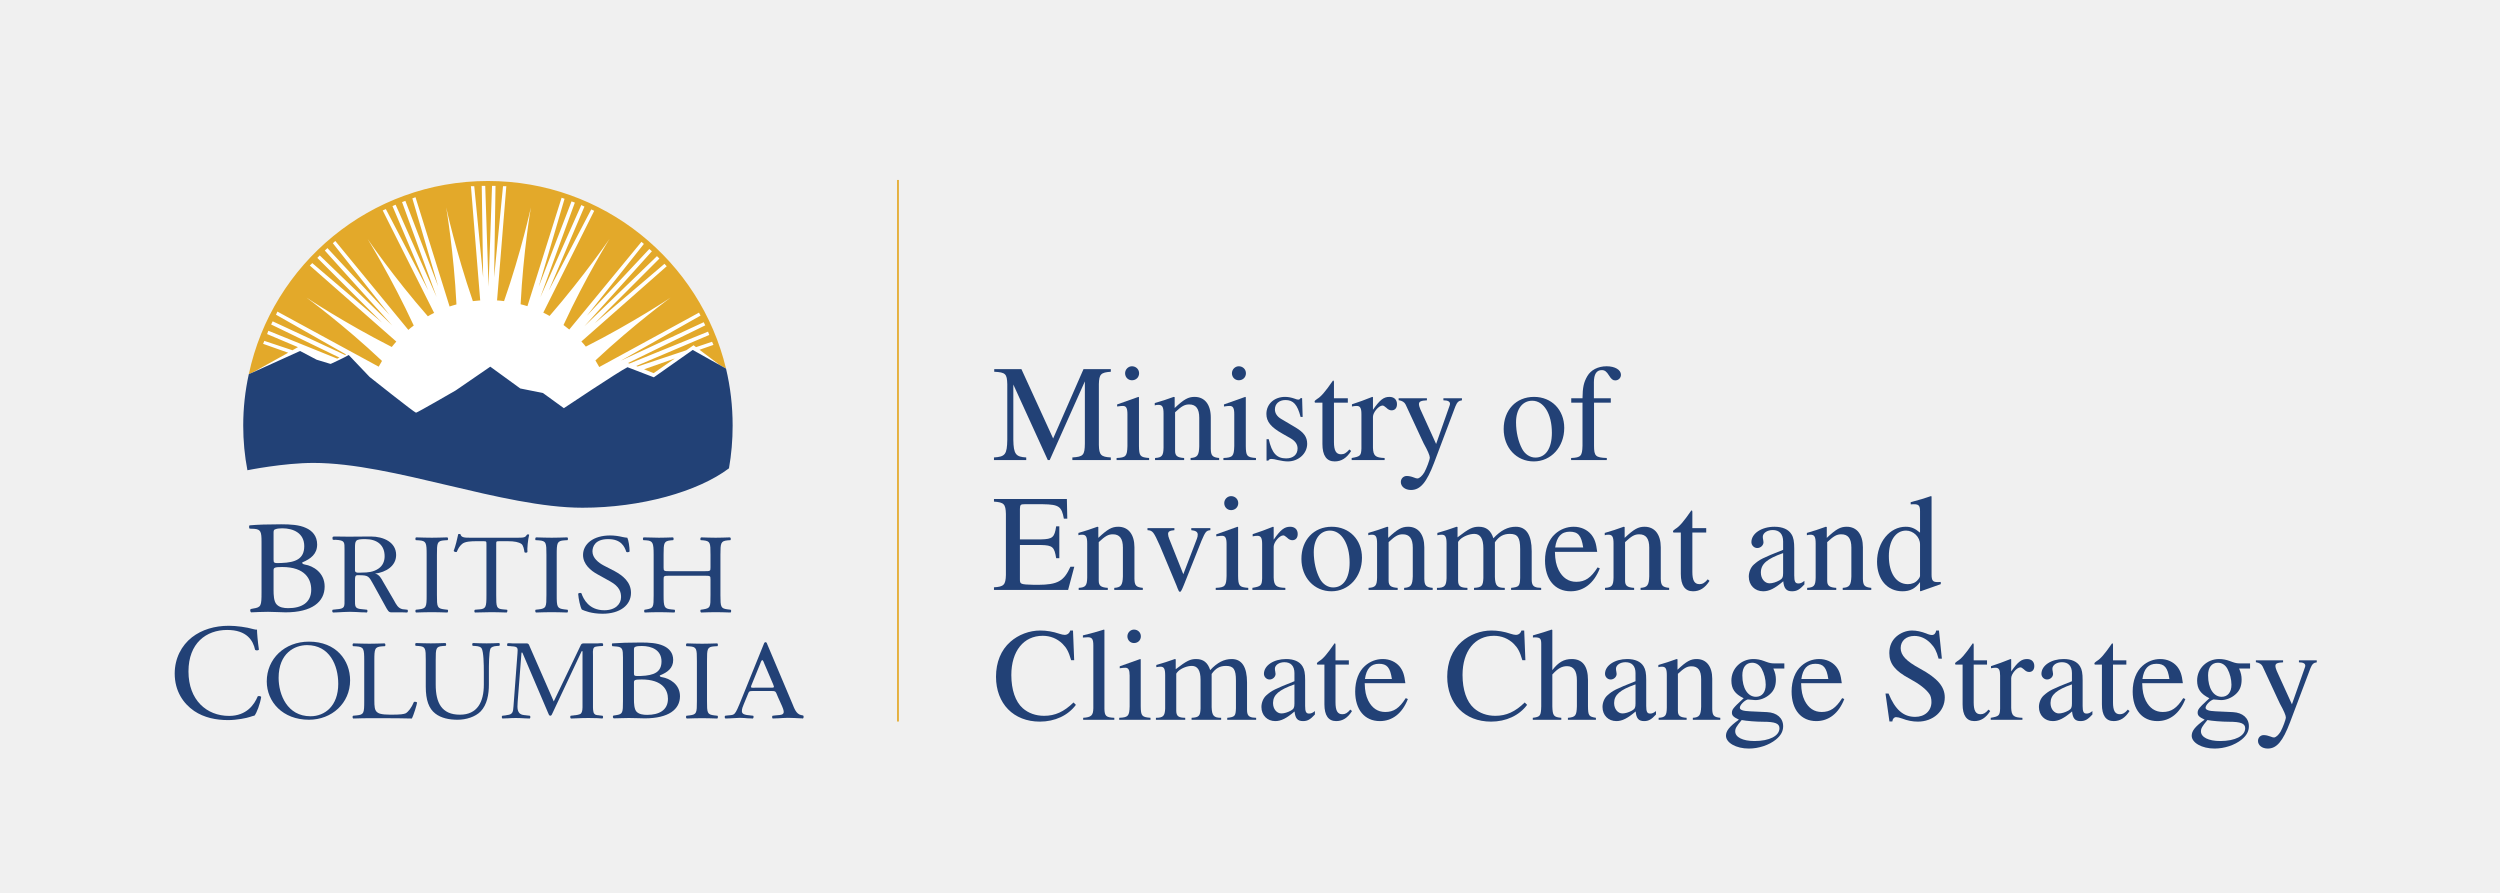
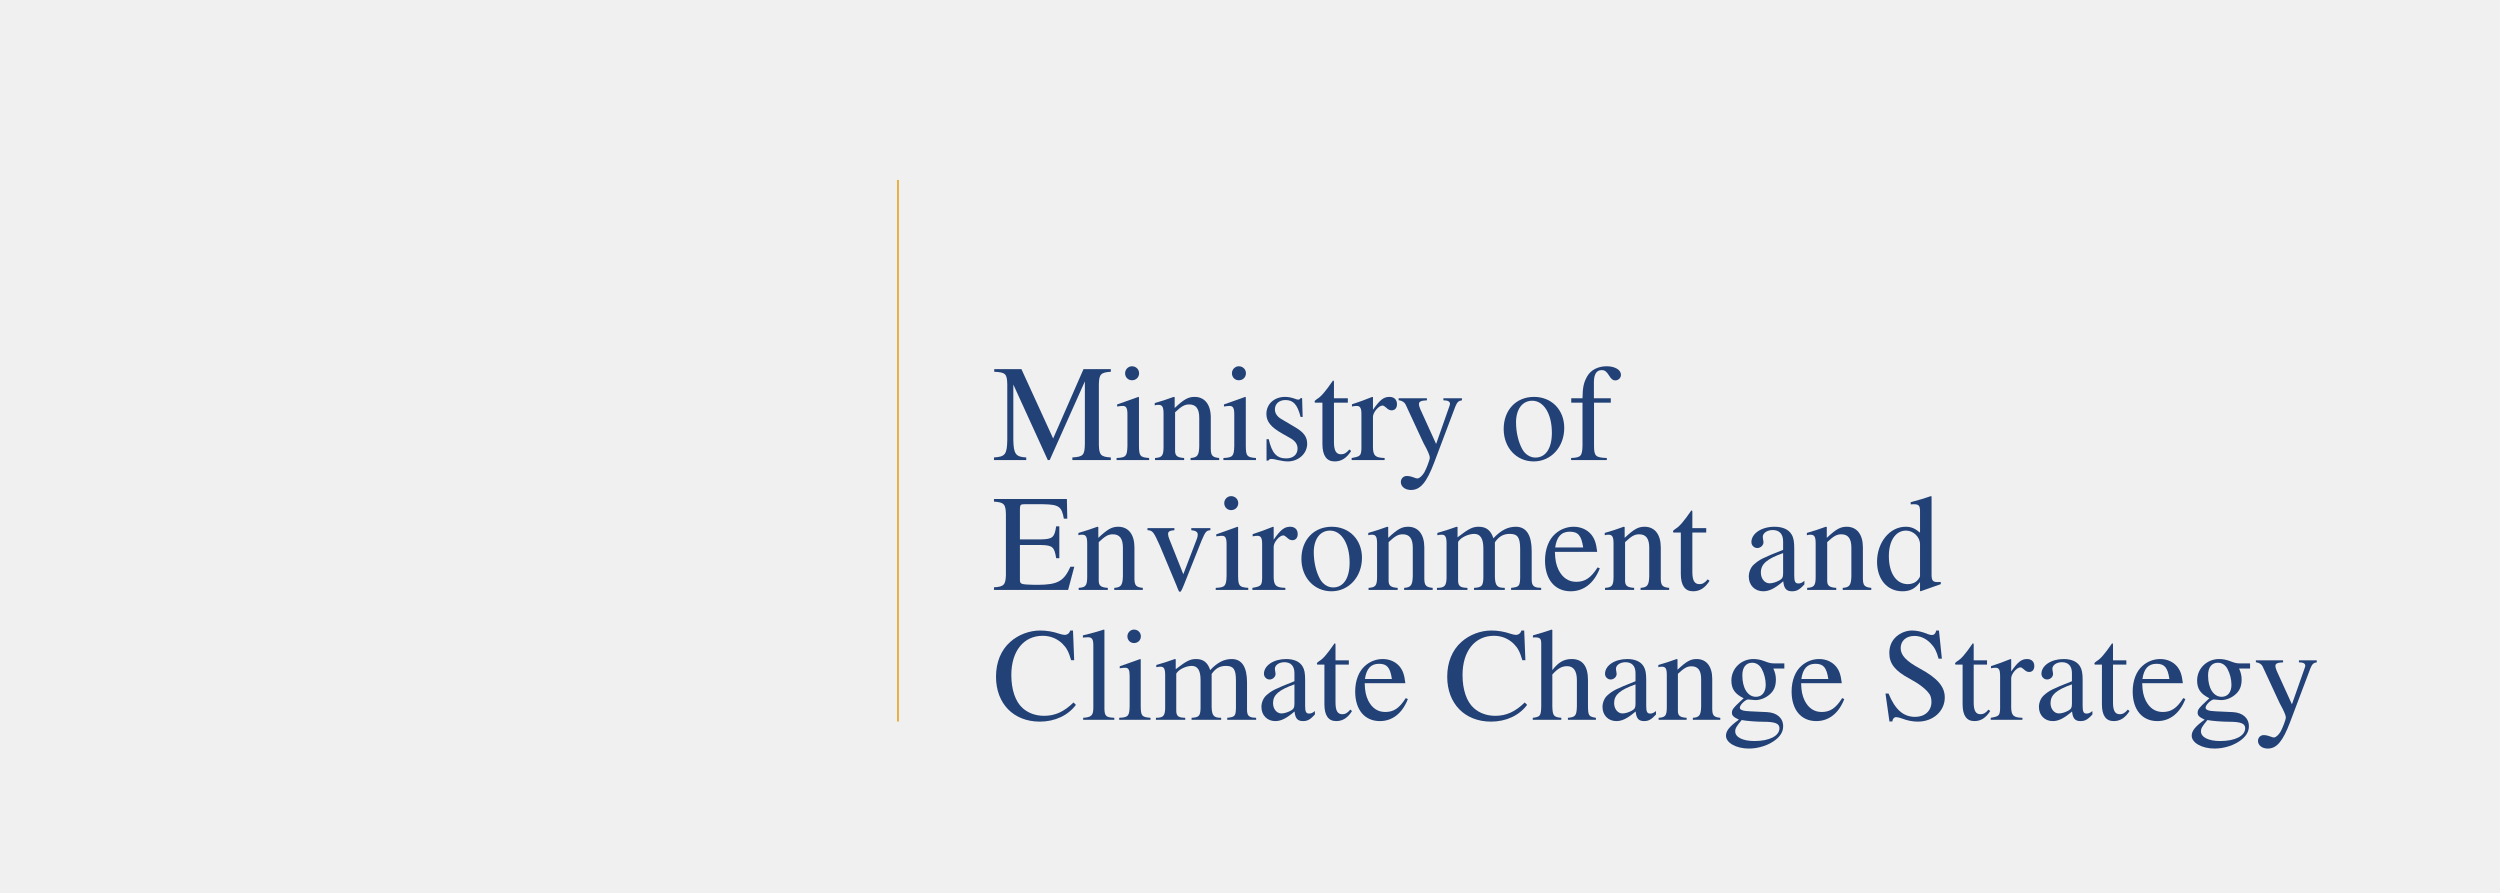
<svg xmlns="http://www.w3.org/2000/svg" viewBox="0 0 1431 511" role="img">
  <g data-component="bc-sun-wordmark-native" transform="translate(100 103) scale(9.98004)">
-     <path d="M5.67 23.52C5.67 23.79 5.68 24.18 5.85 24.35C6.01 24.52 6.26 24.56 6.51 24.56C7.26 24.56 7.83 24.26 7.83 23.5C7.83 22.9 7.49 22.2 6.16 22.2C5.7 22.2 5.67 22.25 5.67 22.4L5.67 23.52M5.67 21.76C5.67 21.97 5.68 21.99 6.11 21.97C6.96 21.94 7.43 21.72 7.43 21C7.43 20.26 6.81 19.98 6.17 19.98C5.99 19.98 5.86 20 5.79 20.03C5.7 20.05 5.67 20.09 5.67 20.22L5.67 21.76M4.98 20.75C4.98 20.19 4.94 20.04 4.56 20.01L4.3 20C4.25 19.96 4.26 19.81 4.3 19.81C4.76 19.77 5.33 19.75 6.11 19.75C6.64 19.75 7.15 19.78 7.53 19.96C7.89 20.12 8.17 20.42 8.17 20.91C8.17 21.45 7.81 21.73 7.31 21.94C7.31 22.02 7.38 22.04 7.47 22.06C7.92 22.13 8.6 22.51 8.6 23.32C8.6 24.2 7.87 24.8 6.36 24.8C6.11 24.8 5.7 24.77 5.35 24.77C4.98 24.77 4.69 24.79 4.38 24.8C4.33 24.77 4.31 24.65 4.36 24.61L4.51 24.58C4.96 24.51 4.98 24.43 4.98 23.64L4.98 20.75" fill="#224176" />
-     <path d="M14.45 21.5C14.45 20.81 14.43 20.7 14.01 20.67L13.83 20.66C13.79 20.63 13.8 20.52 13.84 20.5C14.2 20.51 14.45 20.52 14.75 20.52C15.04 20.52 15.28 20.51 15.64 20.5C15.68 20.52 15.7 20.63 15.65 20.66L15.47 20.67C15.05 20.7 15.04 20.81 15.04 21.5L15.04 23.81C15.04 24.49 15.05 24.58 15.47 24.63L15.65 24.65C15.7 24.67 15.68 24.79 15.64 24.81C15.28 24.8 15.04 24.79 14.75 24.79C14.45 24.79 14.2 24.8 13.84 24.81C13.8 24.79 13.79 24.69 13.83 24.65L14.01 24.63C14.43 24.58 14.45 24.49 14.45 23.81L14.45 21.5" fill="#224176" />
-     <path d="M18.44 23.82C18.44 24.5 18.45 24.6 18.84 24.63L19.06 24.65C19.1 24.67 19.08 24.79 19.04 24.81C18.66 24.8 18.43 24.79 18.16 24.79C17.89 24.79 17.65 24.8 17.22 24.81C17.18 24.79 17.17 24.68 17.22 24.65L17.47 24.63C17.85 24.6 17.88 24.5 17.88 23.82L17.88 20.92C17.88 20.72 17.88 20.72 17.68 20.72L17.31 20.72C17.02 20.72 16.65 20.73 16.48 20.88C16.32 21.02 16.25 21.16 16.18 21.33C16.13 21.36 16.03 21.33 16 21.28C16.11 20.99 16.21 20.57 16.26 20.32C16.28 20.3 16.37 20.3 16.39 20.32C16.43 20.52 16.65 20.52 16.96 20.52L19.69 20.52C20.05 20.52 20.11 20.5 20.21 20.34C20.25 20.32 20.32 20.33 20.33 20.35C20.26 20.62 20.21 21.14 20.23 21.34C20.21 21.39 20.09 21.39 20.06 21.35C20.04 21.19 19.99 20.95 19.89 20.88C19.74 20.77 19.48 20.72 19.11 20.72L18.63 20.72C18.43 20.72 18.44 20.72 18.44 20.94L18.44 23.82" fill="#224176" />
-     <path d="M21.32 21.5C21.32 20.81 21.31 20.7 20.88 20.67L20.7 20.66C20.66 20.63 20.68 20.52 20.72 20.5C21.08 20.51 21.32 20.52 21.62 20.52C21.91 20.52 22.16 20.51 22.52 20.5C22.56 20.52 22.57 20.63 22.53 20.66L22.35 20.67C21.93 20.7 21.91 20.81 21.91 21.5L21.91 23.81C21.91 24.49 21.93 24.58 22.35 24.63L22.53 24.65C22.57 24.67 22.56 24.79 22.52 24.81C22.16 24.8 21.91 24.79 21.62 24.79C21.32 24.79 21.08 24.8 20.72 24.81C20.68 24.79 20.66 24.69 20.7 24.65L20.88 24.63C21.31 24.58 21.32 24.49 21.32 23.81L21.32 21.5" fill="#224176" />
-     <path d="M24.54 24.88C23.9 24.88 23.5 24.71 23.35 24.64C23.26 24.49 23.16 24.03 23.14 23.73C23.18 23.68 23.3 23.67 23.33 23.71C23.44 24.04 23.76 24.68 24.64 24.68C25.28 24.68 25.6 24.32 25.6 23.93C25.6 23.65 25.53 23.33 24.97 23.02L24.25 22.62C23.86 22.41 23.42 22.04 23.42 21.51C23.42 20.89 23.99 20.39 24.98 20.39C25.22 20.39 25.49 20.43 25.69 20.48C25.79 20.5 25.9 20.52 25.96 20.52C26.03 20.67 26.09 21.04 26.09 21.31C26.06 21.35 25.94 21.37 25.9 21.33C25.8 21.02 25.6 20.6 24.86 20.6C24.12 20.6 23.96 21.02 23.96 21.31C23.96 21.69 24.32 21.96 24.6 22.11L25.22 22.43C25.7 22.69 26.17 23.06 26.17 23.68C26.17 24.39 25.54 24.88 24.54 24.88" fill="#224176" />
-     <path d="M28.39 22.7C28.06 22.7 28.04 22.71 28.04 22.91L28.04 23.82C28.04 24.5 28.08 24.59 28.47 24.63L28.67 24.65C28.71 24.67 28.7 24.79 28.66 24.81C28.28 24.8 28.04 24.79 27.77 24.79C27.47 24.79 27.23 24.8 26.96 24.81C26.92 24.79 26.91 24.69 26.95 24.65L27.07 24.63C27.46 24.56 27.47 24.5 27.47 23.82L27.47 21.49C27.47 20.81 27.42 20.7 27.06 20.67L26.88 20.66C26.84 20.63 26.85 20.52 26.89 20.5C27.23 20.5 27.47 20.52 27.77 20.52C28.04 20.52 28.28 20.51 28.58 20.5C28.62 20.52 28.63 20.63 28.59 20.66L28.46 20.67C28.06 20.71 28.04 20.81 28.04 21.49L28.04 22.23C28.04 22.43 28.06 22.44 28.39 22.44L30.38 22.44C30.72 22.44 30.73 22.43 30.73 22.23L30.73 21.49C30.73 20.81 30.72 20.71 30.31 20.67L30.17 20.66C30.13 20.63 30.15 20.52 30.19 20.5C30.51 20.51 30.75 20.52 31.03 20.52C31.3 20.52 31.54 20.51 31.85 20.5C31.9 20.52 31.91 20.63 31.87 20.66L31.72 20.67C31.32 20.71 31.3 20.81 31.3 21.49L31.3 23.82C31.3 24.5 31.32 24.58 31.72 24.63L31.89 24.65C31.93 24.67 31.92 24.79 31.88 24.81C31.54 24.8 31.3 24.79 31.03 24.79C30.75 24.79 30.5 24.8 30.19 24.81C30.15 24.79 30.13 24.69 30.17 24.65L30.31 24.63C30.73 24.56 30.73 24.5 30.73 23.82L30.73 22.91C30.73 22.71 30.72 22.7 30.38 22.7L28.39 22.7" fill="#224176" />
-     <path d="M0.99 26.23C1.56 25.79 2.29 25.57 3.11 25.57C3.53 25.57 4.13 25.65 4.5 25.76C4.59 25.78 4.65 25.8 4.72 25.79C4.72 25.97 4.76 26.46 4.83 26.94C4.79 26.99 4.67 27 4.61 26.95C4.5 26.42 4.14 25.81 3.01 25.81C1.8 25.81 0.79 26.57 0.79 28.19C0.79 29.83 1.83 30.74 3.12 30.74C4.13 30.74 4.57 30.08 4.76 29.62C4.81 29.58 4.93 29.6 4.96 29.65C4.9 30.06 4.7 30.57 4.58 30.72C4.49 30.74 4.4 30.77 4.31 30.8C4.14 30.86 3.57 30.98 3.07 30.98C2.36 30.98 1.69 30.84 1.12 30.46C0.49 30.03 0 29.31 0 28.31C0 27.44 0.39 26.7 0.99 26.23" fill="#224176" />
-     <path d="M9.38 28.9C9.38 27.83 8.88 26.68 7.59 26.68C6.88 26.68 5.96 27.14 5.96 28.56C5.96 29.51 6.45 30.76 7.79 30.76C8.61 30.76 9.38 30.17 9.38 28.9M5.28 28.76C5.28 27.47 6.3 26.48 7.7 26.48C9.27 26.48 10.06 27.56 10.06 28.7C10.06 30.01 9.01 30.96 7.7 30.96C6.19 30.96 5.28 29.93 5.28 28.76" fill="#224176" />
-     <path d="M17.73 28.21C17.73 27.8 17.72 27.06 17.6 26.86C17.56 26.79 17.43 26.74 17.26 26.73L17.09 26.72C17.05 26.67 17.06 26.59 17.1 26.56C17.36 26.57 17.62 26.58 17.89 26.58C18.17 26.58 18.36 26.57 18.61 26.56C18.66 26.59 18.65 26.68 18.62 26.72L18.46 26.73C18.28 26.74 18.15 26.8 18.11 26.88C18.02 27.1 18.02 27.84 18.02 28.21L18.02 28.94C18.02 29.5 17.92 30.1 17.54 30.49C17.24 30.79 16.73 30.96 16.22 30.96C15.75 30.96 15.28 30.87 14.94 30.6C14.58 30.32 14.4 29.84 14.4 29.07L14.4 27.54C14.4 26.87 14.39 26.76 13.99 26.73L13.82 26.72C13.78 26.69 13.79 26.58 13.83 26.56C14.18 26.57 14.41 26.58 14.69 26.58C14.97 26.58 15.19 26.57 15.53 26.56C15.57 26.58 15.59 26.69 15.54 26.72L15.38 26.73C14.98 26.76 14.97 26.87 14.97 27.54L14.97 28.94C14.97 29.99 15.31 30.67 16.36 30.67C17.36 30.67 17.73 29.94 17.73 28.95L17.73 28.21" fill="#224176" />
-     <path d="M26.34 29.78C26.34 30.02 26.35 30.35 26.49 30.5C26.64 30.65 26.87 30.68 27.1 30.68C27.77 30.68 28.29 30.42 28.29 29.76C28.29 29.25 27.98 28.65 26.78 28.65C26.37 28.65 26.34 28.69 26.34 28.82L26.34 29.78M26.34 28.27C26.34 28.45 26.34 28.46 26.73 28.45C27.5 28.42 27.92 28.23 27.92 27.61C27.92 26.97 27.37 26.73 26.79 26.73C26.62 26.73 26.51 26.74 26.44 26.77C26.37 26.79 26.34 26.82 26.34 26.94L26.34 28.27M25.71 27.4C25.71 26.91 25.68 26.79 25.34 26.76L25.1 26.74C25.07 26.71 25.06 26.58 25.11 26.58C25.52 26.55 26.03 26.53 26.74 26.53C27.22 26.53 27.67 26.56 28.01 26.71C28.34 26.85 28.59 27.11 28.59 27.53C28.59 28 28.27 28.24 27.82 28.42C27.82 28.49 27.88 28.51 27.96 28.52C28.37 28.59 28.98 28.91 28.98 29.61C28.98 30.37 28.32 30.88 26.96 30.88C26.74 30.88 26.37 30.86 26.05 30.86C25.71 30.86 25.46 30.88 25.18 30.88C25.13 30.86 25.11 30.76 25.16 30.72L25.3 30.7C25.7 30.64 25.71 30.57 25.71 29.88L25.71 27.4" fill="#224176" />
-     <path d="M10.73 22.52C10.6 22.52 10.34 22.57 10.34 22.4L10.34 21.15C10.34 20.67 10.35 20.6 10.93 20.6C11.62 20.6 12.04 20.95 12.04 21.58C12.04 21.86 11.94 22.12 11.69 22.29C11.4 22.49 11.08 22.52 10.73 22.52M13.35 24.65L13.17 24.63C13.13 24.63 13.1 24.62 13.07 24.62C12.81 24.57 12.7 24.34 12.58 24.12L11.95 23.04C11.85 22.86 11.73 22.62 11.49 22.58C12.12 22.5 12.7 22.14 12.7 21.51C12.7 20.78 11.98 20.45 11.25 20.45C10.81 20.45 10.41 20.46 9.97 20.46C9.72 20.46 9.43 20.45 9.18 20.45C9.05 20.45 9.05 20.48 9.05 20.55C9.05 20.67 9.09 20.64 9.24 20.64C9.76 20.67 9.74 20.77 9.74 21.21L9.74 24.05C9.74 24.46 9.77 24.58 9.35 24.62C9.35 24.62 9.28 24.62 9.24 24.63L9.06 24.65C9.02 24.69 9.03 24.79 9.08 24.81C9.17 24.81 9.34 24.8 9.34 24.8C9.58 24.79 9.82 24.77 10.05 24.77C10.29 24.77 10.52 24.79 10.75 24.8L10.75 24.8C10.83 24.8 10.92 24.8 11.02 24.81C11.06 24.79 11.07 24.68 11.03 24.65L10.85 24.63C10.81 24.63 10.75 24.62 10.75 24.62C10.32 24.59 10.34 24.47 10.34 24.05L10.34 22.98C10.34 22.92 10.34 22.75 10.38 22.71C10.42 22.66 10.49 22.67 10.55 22.67C11.13 22.67 11.13 22.73 11.4 23.21L12.15 24.57C12.22 24.67 12.26 24.8 12.42 24.8L13.07 24.8C13.15 24.8 13.24 24.81 13.33 24.81C13.38 24.79 13.39 24.69 13.35 24.65" fill="#224176" />
-     <path d="M10.87 27.57C10.87 26.89 10.85 26.78 10.41 26.75L10.23 26.74C10.18 26.71 10.2 26.6 10.24 26.58C10.64 26.59 10.88 26.6 11.17 26.6C11.45 26.6 11.69 26.59 12.04 26.58C12.09 26.6 12.1 26.71 12.06 26.74L11.89 26.75C11.47 26.78 11.45 26.89 11.45 27.57L11.45 29.82C11.45 30.23 11.47 30.4 11.6 30.52C11.68 30.59 11.82 30.67 12.38 30.67C12.98 30.67 13.13 30.64 13.25 30.59C13.39 30.51 13.58 30.28 13.72 29.94C13.76 29.91 13.9 29.94 13.9 29.98C13.9 30.05 13.7 30.72 13.6 30.89C13.23 30.88 12.56 30.87 11.82 30.87L11.17 30.87C10.87 30.87 10.64 30.88 10.24 30.89C10.2 30.87 10.18 30.77 10.23 30.73L10.44 30.71C10.85 30.67 10.87 30.58 10.87 29.9L10.87 27.57" fill="#224176" />
-     <path d="M29.95 27.58C29.95 26.89 29.94 26.78 29.53 26.75L29.35 26.74C29.31 26.71 29.32 26.6 29.37 26.58C29.72 26.59 29.95 26.6 30.25 26.6C30.53 26.6 30.77 26.59 31.12 26.58C31.16 26.6 31.17 26.71 31.13 26.74L30.95 26.75C30.54 26.78 30.53 26.89 30.53 27.58L30.53 29.89C30.53 30.57 30.54 30.66 30.95 30.71L31.13 30.73C31.17 30.75 31.16 30.87 31.12 30.89C30.77 30.88 30.53 30.87 30.25 30.87C29.95 30.87 29.72 30.88 29.37 30.89C29.32 30.87 29.31 30.77 29.35 30.73L29.53 30.71C29.94 30.66 29.95 30.57 29.95 29.89L29.95 27.58" fill="#224176" />
-     <path d="M24.36 30.71C24.33 30.7 24.26 30.7 24.26 30.7C24.19 30.69 24.12 30.68 24.07 30.62C23.98 30.53 23.99 30.25 23.99 30.14L23.99 27.3C23.99 27.18 23.96 26.91 24.05 26.82C24.09 26.77 24.19 26.76 24.27 26.75C24.32 26.75 24.32 26.75 24.37 26.74L24.55 26.73C24.59 26.71 24.58 26.59 24.53 26.57C24.44 26.57 24.35 26.57 24.27 26.58L23.5 26.58C23.42 26.58 23.34 26.58 23.3 26.66L21.74 29.91L20.37 26.78C20.32 26.66 20.31 26.58 20.17 26.58L19.37 26.58C19.29 26.57 19.2 26.57 19.1 26.57C19.06 26.59 19.05 26.71 19.09 26.73L19.27 26.74C19.31 26.75 19.37 26.75 19.37 26.75C19.67 26.77 19.69 26.84 19.66 27.15L19.43 30.2C19.41 30.5 19.39 30.66 19.07 30.69C19.07 30.69 19 30.7 18.97 30.71L18.79 30.73C18.74 30.76 18.76 30.87 18.8 30.89C18.9 30.88 19.06 30.88 19.06 30.88C19.23 30.87 19.39 30.86 19.56 30.86C19.74 30.86 19.91 30.87 20.09 30.88C20.17 30.88 20.26 30.89 20.36 30.89C20.4 30.87 20.42 30.77 20.37 30.73L20.19 30.71C20.15 30.7 20.09 30.7 20.09 30.7C19.63 30.67 19.64 30.34 19.67 29.94L19.89 27.11L19.94 27.11L21.43 30.6C21.45 30.64 21.47 30.73 21.54 30.73C21.61 30.73 21.64 30.65 21.66 30.6L23.34 27.03L23.39 27.03L23.39 30.14C23.39 30.27 23.4 30.52 23.28 30.62C23.21 30.67 22.99 30.7 22.99 30.7C22.96 30.7 22.93 30.7 22.89 30.71L22.71 30.73C22.67 30.77 22.68 30.87 22.73 30.89C22.82 30.89 22.99 30.88 22.99 30.88C23.23 30.87 23.48 30.86 23.73 30.86C23.91 30.86 24.26 30.87 24.26 30.87C24.34 30.88 24.43 30.88 24.53 30.89C24.57 30.87 24.59 30.77 24.54 30.73L24.36 30.71" fill="#224176" />
-     <path d="M34.16 29.12L33.32 29.12C33.29 29.12 33.05 29.15 33.05 29.08C33.05 29.06 33.07 29.02 33.07 29L33.58 27.75C33.59 27.71 33.65 27.54 33.7 27.54C33.75 27.54 33.81 27.72 33.82 27.75L34.32 28.92C34.32 28.93 34.37 29.04 34.37 29.07C34.37 29.14 34.2 29.12 34.16 29.12M36.05 30.72L36.02 30.71C35.99 30.7 35.95 30.7 35.92 30.69C35.64 30.63 35.53 30.29 35.43 30.05L33.99 26.64C33.98 26.6 33.95 26.51 33.89 26.51C33.81 26.51 33.79 26.61 33.77 26.66L32.39 30.07C32.34 30.19 32.21 30.51 32.12 30.6C32.05 30.68 31.96 30.69 31.86 30.7C31.86 30.7 31.78 30.71 31.74 30.71L31.57 30.73C31.53 30.77 31.54 30.87 31.59 30.89C31.68 30.89 31.85 30.88 31.85 30.88C32.04 30.88 32.23 30.85 32.42 30.85C32.58 30.85 32.74 30.87 32.9 30.88C32.9 30.88 33.07 30.88 33.16 30.89C33.2 30.87 33.22 30.76 33.18 30.73L33 30.71C32.96 30.7 32.9 30.7 32.9 30.7C32.73 30.68 32.53 30.65 32.53 30.47C32.53 30.34 32.58 30.2 32.63 30.09L32.84 29.58C32.95 29.34 32.9 29.31 33.19 29.31L34.16 29.31C34.5 29.31 34.45 29.31 34.6 29.66L34.83 30.17C34.87 30.26 34.93 30.41 34.93 30.51C34.93 30.68 34.74 30.69 34.57 30.7C34.57 30.7 34.51 30.71 34.46 30.71L34.29 30.73C34.25 30.76 34.26 30.87 34.3 30.89C34.4 30.88 34.57 30.88 34.57 30.88C34.77 30.87 34.98 30.85 35.17 30.85C35.42 30.85 35.67 30.87 35.92 30.88C36.01 30.88 35.94 30.88 36.03 30.89C36.07 30.87 36.09 30.76 36.05 30.72" fill="#224176" />
-     <path d="M7.95 15.96C12.51 15.96 18.81 18.52 23.38 18.52C26.64 18.52 29.82 17.65 31.63 16.37C31.76 15.62 31.82 14.85 31.82 14.06C31.82 6.41 25.62 0.2 17.97 0.2C10.32 0.2 4.11 6.41 4.11 14.06C4.11 14.84 4.18 15.6 4.3 16.35C4.8 16.25 6.5 15.96 7.95 15.96" fill="#ffffff" />
-     <path d="M26.92 10.86L27.47 11.08L28.68 10.24L26.92 10.86" fill="#e3a92a" />
-     <path d="M6.51 9.91L5.07 9.4L5.14 9.23L6.76 9.77L6.77 9.76L6.98 9.64L7.07 9.59L5.3 8.84L5.37 8.65L9.32 10.25L9.45 10.19L5.53 8.29L5.62 8.11L9.77 10.04L9.83 10.01L5.81 7.73L5.89 7.55L11.7 10.71C11.74 10.63 11.84 10.47 11.89 10.38C9.69 8.3 7.56 6.75 7.56 6.75C7.56 6.75 9.75 8.21 12.45 9.58C12.54 9.47 12.61 9.38 12.71 9.27L7.75 4.91L7.89 4.77L11.89 8.18L8.18 4.47L8.32 4.33L12.48 8.35L8.61 4.05L8.76 3.91L12.33 7.75L9.07 3.63L9.21 3.5L13.4 8.6C13.5 8.51 13.59 8.44 13.71 8.35C12.44 5.61 11.06 3.38 11.06 3.38C11.06 3.38 12.53 5.55 14.52 7.82C14.64 7.75 14.76 7.68 14.89 7.62L14.87 7.61L11.93 1.75L12.11 1.67L14.54 6.33L12.49 1.5L12.67 1.42L15.02 6.71L13.04 1.27L13.23 1.2L15.11 6.1L13.63 1.06L13.81 0.99L15.76 7.24L15.76 7.26L15.76 7.26C15.89 7.21 16.03 7.18 16.16 7.14C16.01 4.14 15.57 1.57 15.57 1.57C15.57 1.57 16.12 4.11 17.1 6.95C17.24 6.94 17.38 6.92 17.52 6.91L17.51 6.91L17.53 6.91L17.52 6.89L16.99 0.36L17.18 0.36L17.69 5.59L17.61 0.34L17.81 0.34L18 6.12L18.2 0.34L18.4 0.34L18.32 5.59L18.83 0.36L19.02 0.36L18.49 6.89L18.48 6.91L18.48 6.91L18.48 6.91L18.49 6.91C18.63 6.92 18.76 6.93 18.89 6.95C19.88 4.11 20.43 1.57 20.43 1.57C20.43 1.57 19.99 4.13 19.84 7.13C19.97 7.16 20.1 7.2 20.23 7.24L22.19 1.02L22.36 1.08L20.88 6.12L22.76 1.23L22.95 1.3L20.97 6.73L23.32 1.44L23.5 1.53L21.45 6.35L23.89 1.69L24.06 1.77L21.14 7.61L21.14 7.61C21.26 7.67 21.38 7.73 21.5 7.8C23.47 5.53 24.94 3.38 24.94 3.38C24.94 3.38 23.56 5.59 22.3 8.32C22.41 8.41 22.52 8.49 22.63 8.58L26.77 3.55L26.91 3.67L23.64 7.79L27.22 3.96L27.37 4.09L23.5 8.39L27.66 4.37L27.8 4.51L24.09 8.22L28.09 4.81L28.22 4.95L23.33 9.26L23.33 9.27C23.42 9.36 23.5 9.46 23.58 9.56C26.27 8.2 28.44 6.75 28.44 6.75C28.44 6.75 26.33 8.29 24.13 10.35C24.19 10.45 24.29 10.62 24.35 10.73L30.07 7.61L30.16 7.78L25.58 10.37L30.34 8.16L30.43 8.34L26 10.5L26.08 10.53L30.59 8.7L30.66 8.89L26.47 10.67L26.55 10.7L29.34 9.77L29.76 9.48L29.9 9.59L30.82 9.28L30.9 9.46L30.1 9.74L31.25 10.61L31.62 10.82C30.14 4.65 24.59 0.06 17.97 0.06C11.23 0.06 5.6 4.81 4.25 11.14C4.26 11.13 4.28 11.13 4.3 11.12L4.47 11.04L4.57 10.99L6.51 9.91" fill="#e3a92a" />
-     <path d="M4.17 16.65C4.17 16.65 6.24 16.23 7.96 16.23C12.52 16.23 18.82 18.8 23.39 18.8C26.74 18.8 30.01 17.88 31.79 16.54C31.93 15.74 32 14.93 32 14.09C32 12.96 31.87 11.87 31.62 10.82L29.71 9.75L27.48 11.32L25.97 10.74C25.46 10.99 22.32 13.09 22.32 13.09L21.12 12.22L19.82 11.96L18.1 10.71L16.12 12.07C16.12 12.07 13.91 13.35 13.84 13.35C13.76 13.35 11.18 11.3 11.18 11.3L9.98 10.04C9.78 10.17 8.97 10.54 8.97 10.54L8.93 10.55L8.14 10.31L7.19 9.81L4.3 11.12C4.28 11.13 4.26 11.13 4.25 11.14C4.04 12.09 3.93 13.08 3.93 14.09C3.93 14.96 4.01 15.82 4.17 16.65" fill="#224176" />
+     <g data-shared="bc-sun-wordmark-native-d189addff4" />
  </g>
  <path d="M513.5 103h1v310h-1Z" fill="#e3a92a" />
  <g data-caption="Ministry of">
    <path d="M863 662H664L443 157L212 662H14V643C96 639 107 628 109 553V147C107 41 94 24 12 19V0H247V19C170 23 155 44 153 147V550L404 0H418L674 573V120C673 35 662 24 583 19V0H863V19C791 23 778 37 776 109V553C778 625 790 638 863 643Z" fill="#224176" transform="translate(602.9378 263.3333) rotate(0) scale(0.0786002 -0.0786002) translate(-444.5 0)" />
    <path d="M16 0H253V15C187 20 180 29 179 102V457L175 460L20 405V390L28 391C40 393 52 394 62 394C86 394 95 378 95 334V102C93 28 84 18 16 15ZM128 683C101 683 78 660 78 632C78 603 100 581 128 581C158 581 180 603 180 632C180 661 157 683 128 683Z" fill="#224176" transform="translate(648.801 263.3333) rotate(0) scale(0.0786002 -0.0786002) translate(-139 0)" />
    <path d="M18 0H230V15C180 18 164 31 164 67V348C212 393 234 405 267 405C316 405 340 374 340 308V99C338 34 326 18 277 15V0H485V15C436 20 425 32 424 81V310C424 404 380 460 306 460C260 460 229 443 161 379V458L154 460C102 441 68 430 16 415V398C23 401 32 402 43 402C71 402 80 387 80 338V90C79 31 68 18 18 15Z" fill="#224176" transform="translate(679.3765 263.3333) rotate(0) scale(0.0786002 -0.0786002) translate(-250 0)" />
    <path d="M16 0H253V15C187 20 180 29 179 102V457L175 460L20 405V390L28 391C40 393 52 394 62 394C86 394 95 378 95 334V102C93 28 84 18 16 15ZM128 683C101 683 78 660 78 632C78 603 100 581 128 581C158 581 180 603 180 632C180 661 157 683 128 683Z" fill="#224176" transform="translate(709.952 263.3333) rotate(0) scale(0.0786002 -0.0786002) translate(-139 0)" />
    <path d="M315 314 311 451H300C295 443 290 440 284 440C278 440 268 442 257 447C234 455 211 460 187 460C108 460 51 408 51 336C51 280 83 240 168 192L226 159C261 139 278 115 278 84C278 40 246 12 195 12C126 12 91 50 68 152H52V-4H65C72 6 76 8 88 8C99 8 111 6 134 0C161 -6 187 -10 207 -10C285 -10 348 48 348 118C348 168 324 201 264 237L156 301C128 318 113 342 113 369C113 410 144 437 190 437C247 437 277 404 300 314Z" fill="#224176" transform="translate(736.1651 263.3333) rotate(0) scale(0.0786002 -0.0786002) translate(-194.5 0)" />
    <path d="M255 450H154V566C154 576 152 579 147 579C89 495 59 461 30 444C19 437 13 431 13 425C13 422 14 420 17 418H70V117C70 33 100 -10 159 -10C208 -10 246 14 279 66L266 77C244 51 228 42 206 42C169 42 154 69 154 132V418H255Z" fill="#224176" transform="translate(762.3783 263.3333) rotate(0) scale(0.0786002 -0.0786002) translate(-139 0)" />
    <path d="M5 0H245V15C178 17 162 31 160 90V315C160 347 202 397 230 397C236 397 245 392 256 382C271 367 283 362 296 362C320 362 335 379 335 407C335 440 314 460 280 460C238 460 210 438 160 366V458L155 460C99 438 63 424 7 406V390C21 393 30 394 42 394C67 394 76 378 76 334V84C74 32 68 26 5 15Z" fill="#224176" transform="translate(786.3907 263.3333) rotate(0) scale(0.0786002 -0.0786002) translate(-166.5 0)" />
    <path d="M475 450H340V435C372 435 388 426 388 410C388 406 387 400 384 393L287 117L172 370C166 384 162 398 162 408C162 426 177 433 220 435V450H14V436C40 432 57 421 65 404L179 158C191 131 192 130 197 120C225 70 241 33 241 18C241 2 218 -59 201 -90C186 -115 165 -134 151 -134C145 -134 136 -132 125 -127C107 -120 89 -116 73 -116C49 -116 30 -135 30 -160C30 -193 61 -218 104 -218C172 -218 218 -163 273 -18L427 390C440 422 451 432 475 435Z" fill="#224176" transform="translate(819.1276 263.3333) rotate(0) scale(0.0786002 -0.0786002) translate(-250 0)" />
    <path d="M250 460C119 460 29 364 29 226C29 90 122 -10 248 -10C374 -10 470 95 470 234C470 366 378 460 250 460ZM237 432C321 432 380 336 380 199C380 85 335 18 260 18C221 18 184 42 163 82C135 134 119 204 119 275C119 370 165 432 237 432Z" fill="#224176" transform="translate(878.0778 263.3333) rotate(0) scale(0.0786002 -0.0786002) translate(-250 0)" />
    <path d="M309 450H186V566C186 625 205 655 243 655C265 655 278 645 296 616C312 590 324 580 341 580C365 580 383 598 383 621C383 657 339 683 279 683C216 683 164 656 138 611C112 566 104 530 103 450H21V418H103V104C101 29 91 18 20 15V0H280V15C198 18 187 29 187 104V418H309Z" fill="#224176" transform="translate(910.8148 263.3333) rotate(0) scale(0.0786002 -0.0786002) translate(-166.5 0)" />
  </g>
  <g data-caption="Environment and">
    <path d="M597 169H569C521 63 476 38 333 37H306C202 40 201 41 201 80V327H355C439 325 452 313 465 231H488V463H465C453 382 439 370 355 368H201V590C202 620 206 624 234 624H369C485 622 505 608 521 519H546L543 662H12V643C85 638 97 625 99 553V109C97 37 84 23 12 19V0H552Z" fill="#224176" transform="translate(592.0124 337.6667) rotate(0) scale(0.0786002 -0.0786002) translate(-305.5 0)" />
    <path d="M18 0H230V15C180 18 164 31 164 67V348C212 393 234 405 267 405C316 405 340 374 340 308V99C338 34 326 18 277 15V0H485V15C436 20 425 32 424 81V310C424 404 380 460 306 460C260 460 229 443 161 379V458L154 460C102 441 68 430 16 415V398C23 401 32 402 43 402C71 402 80 387 80 338V90C79 31 68 18 18 15Z" fill="#224176" transform="translate(635.6748 337.6667) rotate(0) scale(0.0786002 -0.0786002) translate(-250 0)" />
    <path d="M477 450H338V435C370 432 385 422 385 403C385 393 383 383 379 373L280 114L178 370C172 384 169 398 169 407C169 425 180 432 215 435V450H19V435C57 433 64 423 110 320L230 33C232 27 235 20 238 12C241 4 244 -3 247 -8C249 -12 253 -14 256 -14C262 -14 269 -1 284 36L412 357C441 425 447 432 477 435Z" fill="#224176" transform="translate(674.9749 337.6667) rotate(0) scale(0.0786002 -0.0786002) translate(-250 0)" />
    <path d="M16 0H253V15C187 20 180 29 179 102V457L175 460L20 405V390L28 391C40 393 52 394 62 394C86 394 95 378 95 334V102C93 28 84 18 16 15ZM128 683C101 683 78 660 78 632C78 603 100 581 128 581C158 581 180 603 180 632C180 661 157 683 128 683Z" fill="#224176" transform="translate(705.5503 337.6667) rotate(0) scale(0.0786002 -0.0786002) translate(-139 0)" />
    <path d="M5 0H245V15C178 17 162 31 160 90V315C160 347 202 397 230 397C236 397 245 392 256 382C271 367 283 362 296 362C320 362 335 379 335 407C335 440 314 460 280 460C238 460 210 438 160 366V458L155 460C99 438 63 424 7 406V390C21 393 30 394 42 394C67 394 76 378 76 334V84C74 32 68 26 5 15Z" fill="#224176" transform="translate(729.5627 337.6667) rotate(0) scale(0.0786002 -0.0786002) translate(-166.5 0)" />
    <path d="M250 460C119 460 29 364 29 226C29 90 122 -10 248 -10C374 -10 470 95 470 234C470 366 378 460 250 460ZM237 432C321 432 380 336 380 199C380 85 335 18 260 18C221 18 184 42 163 82C135 134 119 204 119 275C119 370 165 432 237 432Z" fill="#224176" transform="translate(762.2997 337.6667) rotate(0) scale(0.0786002 -0.0786002) translate(-250 0)" />
    <path d="M18 0H230V15C180 18 164 31 164 67V348C212 393 234 405 267 405C316 405 340 374 340 308V99C338 34 326 18 277 15V0H485V15C436 20 425 32 424 81V310C424 404 380 460 306 460C260 460 229 443 161 379V458L154 460C102 441 68 430 16 415V398C23 401 32 402 43 402C71 402 80 387 80 338V90C79 31 68 18 18 15Z" fill="#224176" transform="translate(801.5998 337.6667) rotate(0) scale(0.0786002 -0.0786002) translate(-250 0)" />
    <path d="M16 0H238V15C187 16 171 27 170 67V349C170 351 178 361 185 368C210 391 253 408 288 408C332 408 354 373 354 303V86C352 29 342 18 286 15V0H510V15C454 15 440 31 438 95V347C468 390 500 408 547 408C604 408 622 381 622 298V87C620 28 614 21 556 15V0H775V15L749 17C717 22 706 37 706 76V282C706 400 667 460 590 460C532 460 481 434 427 376C409 433 375 460 321 460C276 460 249 447 166 383V458L159 460C106 441 72 430 19 415V398C31 401 40 402 51 402C77 402 86 386 86 338V85C84 29 71 15 16 15Z" fill="#224176" transform="translate(851.8253 337.6667) rotate(0) scale(0.0786002 -0.0786002) translate(-389 0)" />
    <path d="M408 164C360 88 317 59 253 59C196 59 153 88 124 145C106 183 99 215 97 277H405C397 342 387 371 362 403C332 439 286 460 234 460C184 460 137 442 99 408C52 367 25 296 25 214C25 76 97 -10 212 -10C307 -10 382 49 424 157ZM99 309C110 387 144 424 205 424C266 424 290 396 303 309Z" fill="#224176" transform="translate(899.8501 337.6667) rotate(0) scale(0.0786002 -0.0786002) translate(-222 0)" />
    <path d="M18 0H230V15C180 18 164 31 164 67V348C212 393 234 405 267 405C316 405 340 374 340 308V99C338 34 326 18 277 15V0H485V15C436 20 425 32 424 81V310C424 404 380 460 306 460C260 460 229 443 161 379V458L154 460C102 441 68 430 16 415V398C23 401 32 402 43 402C71 402 80 387 80 338V90C79 31 68 18 18 15Z" fill="#224176" transform="translate(936.9493 337.6667) rotate(0) scale(0.0786002 -0.0786002) translate(-250 0)" />
    <path d="M255 450H154V566C154 576 152 579 147 579C89 495 59 461 30 444C19 437 13 431 13 425C13 422 14 420 17 418H70V117C70 33 100 -10 159 -10C208 -10 246 14 279 66L266 77C244 51 228 42 206 42C169 42 154 69 154 132V418H255Z" fill="#224176" transform="translate(967.5248 337.6667) rotate(0) scale(0.0786002 -0.0786002) translate(-139 0)" />
    <path d="M442 66C425 52 413 47 398 47C375 47 368 61 368 105V300C368 352 363 381 348 405C326 441 283 460 224 460C130 460 56 411 56 348C56 325 75 305 99 305C123 305 144 325 144 347C144 351 143 356 142 363C140 372 139 380 139 387C139 414 171 436 211 436C260 436 287 407 287 353V292C134 231 116 222 73 184C51 164 37 130 37 97C37 34 81 -10 142 -10C186 -10 227 11 288 63C293 10 311 -10 352 -10C386 -10 407 2 442 40ZM287 123C287 93 282 82 261 70C236 56 209 48 188 48C153 48 125 82 125 125V129C126 189 170 227 287 268Z" fill="#224176" transform="translate(1015.55 337.6667) rotate(0) scale(0.0786002 -0.0786002) translate(-222 0)" />
    <path d="M18 0H230V15C180 18 164 31 164 67V348C212 393 234 405 267 405C316 405 340 374 340 308V99C338 34 326 18 277 15V0H485V15C436 20 425 32 424 81V310C424 404 380 460 306 460C260 460 229 443 161 379V458L154 460C102 441 68 430 16 415V398C23 401 32 402 43 402C71 402 80 387 80 338V90C79 31 68 18 18 15Z" fill="#224176" transform="translate(1052.649 337.6667) rotate(0) scale(0.0786002 -0.0786002) translate(-250 0)" />
    <path d="M491 58C478 57 472 57 468 57C433 57 424 68 424 114V681L419 683C372 667 338 656 272 639V623C280 624 285 624 294 624C331 624 340 614 340 573V417C302 449 275 460 235 460C120 460 27 347 27 205C27 77 101 -10 212 -10C268 -10 306 10 340 57V-7L344 -10L491 42ZM340 102C340 95 333 83 323 72C306 52 280 42 251 42C167 42 113 122 113 246C113 358 162 432 238 432C292 432 340 385 340 332Z" fill="#224176" transform="translate(1091.949 337.6667) rotate(0) scale(0.0786002 -0.0786002) translate(-250 0)" />
  </g>
  <g data-caption="Climate Change Strategy">
    <path d="M620 451 611 676H590C584 655 568 643 548 643C539 643 524 646 509 651C460 668 410 676 363 676C281 676 198 645 136 590C66 528 28 436 28 326C28 122 161 -14 360 -14C473 -14 573 32 633 113L615 131C542 60 475 30 392 30C329 30 273 50 230 88C175 137 144 227 144 339C144 520 237 636 382 636C439 636 491 615 531 576C563 544 578 516 597 451Z" fill="#224176" transform="translate(593.2074 412) rotate(0) scale(0.07558429 -0.07558429) translate(-333.5 0)" />
    <path d="M21 0H257V15C194 18 183 28 182 84V681L178 683C127 667 90 656 19 639V623H25C36 624 48 625 56 625C88 625 98 611 98 564V87C97 33 83 19 21 15Z" fill="#224176" transform="translate(628.9209 412) rotate(0) scale(0.07558429 -0.07558429) translate(-139 0)" />
    <path d="M16 0H253V15C187 20 180 29 179 102V457L175 460L20 405V390L28 391C40 393 52 394 62 394C86 394 95 378 95 334V102C93 28 84 18 16 15ZM128 683C101 683 78 660 78 632C78 603 100 581 128 581C158 581 180 603 180 632C180 661 157 683 128 683Z" fill="#224176" transform="translate(649.9334 412) rotate(0) scale(0.07558429 -0.07558429) translate(-139 0)" />
    <path d="M16 0H238V15C187 16 171 27 170 67V349C170 351 178 361 185 368C210 391 253 408 288 408C332 408 354 373 354 303V86C352 29 342 18 286 15V0H510V15C454 15 440 31 438 95V347C468 390 500 408 547 408C604 408 622 381 622 298V87C620 28 614 21 556 15V0H775V15L749 17C717 22 706 37 706 76V282C706 400 667 460 590 460C532 460 481 434 427 376C409 433 375 460 321 460C276 460 249 447 166 383V458L159 460C106 441 72 430 19 415V398C31 401 40 402 51 402C77 402 86 386 86 338V85C84 29 71 15 16 15Z" fill="#224176" transform="translate(689.8419 412) rotate(0) scale(0.07558429 -0.07558429) translate(-389 0)" />
    <path d="M442 66C425 52 413 47 398 47C375 47 368 61 368 105V300C368 352 363 381 348 405C326 441 283 460 224 460C130 460 56 411 56 348C56 325 75 305 99 305C123 305 144 325 144 347C144 351 143 356 142 363C140 372 139 380 139 387C139 414 171 436 211 436C260 436 287 407 287 353V292C134 231 116 222 73 184C51 164 37 130 37 97C37 34 81 -10 142 -10C186 -10 227 11 288 63C293 10 311 -10 352 -10C386 -10 407 2 442 40ZM287 123C287 93 282 82 261 70C236 56 209 48 188 48C153 48 125 82 125 125V129C126 189 170 227 287 268Z" fill="#224176" transform="translate(736.0239 412) rotate(0) scale(0.07558429 -0.07558429) translate(-222 0)" />
    <path d="M255 450H154V566C154 576 152 579 147 579C89 495 59 461 30 444C19 437 13 431 13 425C13 422 14 420 17 418H70V117C70 33 100 -10 159 -10C208 -10 246 14 279 66L266 77C244 51 228 42 206 42C169 42 154 69 154 132V418H255Z" fill="#224176" transform="translate(763.3098 412) rotate(0) scale(0.07558429 -0.07558429) translate(-139 0)" />
    <path d="M408 164C360 88 317 59 253 59C196 59 153 88 124 145C106 183 99 215 97 277H405C397 342 387 371 362 403C332 439 286 460 234 460C184 460 137 442 99 408C52 367 25 296 25 214C25 76 97 -10 212 -10C307 -10 382 49 424 157ZM99 309C110 387 144 424 205 424C266 424 290 396 303 309Z" fill="#224176" transform="translate(790.5957 412) rotate(0) scale(0.07558429 -0.07558429) translate(-222 0)" />
    <path d="M620 451 611 676H590C584 655 568 643 548 643C539 643 524 646 509 651C460 668 410 676 363 676C281 676 198 645 136 590C66 528 28 436 28 326C28 122 161 -14 360 -14C473 -14 573 32 633 113L615 131C542 60 475 30 392 30C329 30 273 50 230 88C175 137 144 227 144 339C144 520 237 636 382 636C439 636 491 615 531 576C563 544 578 516 597 451Z" fill="#224176" transform="translate(851.4789 412) rotate(0) scale(0.07558429 -0.07558429) translate(-333.5 0)" />
    <path d="M487 15C433 24 428 31 427 102V301C427 406 386 460 304 460C245 460 203 436 157 376V680L152 683C117 671 92 663 37 647L10 639V623C14 624 16 624 22 624C65 624 73 616 73 573V102C71 30 66 22 9 15V0H225V15C167 20 159 31 157 102V343C199 389 229 406 269 406C318 406 343 370 343 300V102C341 31 332 20 275 15V0H487Z" fill="#224176" transform="translate(895.5823 412) rotate(0) scale(0.07558429 -0.07558429) translate(-250 0)" />
    <path d="M442 66C425 52 413 47 398 47C375 47 368 61 368 105V300C368 352 363 381 348 405C326 441 283 460 224 460C130 460 56 411 56 348C56 325 75 305 99 305C123 305 144 325 144 347C144 351 143 356 142 363C140 372 139 380 139 387C139 414 171 436 211 436C260 436 287 407 287 353V292C134 231 116 222 73 184C51 164 37 130 37 97C37 34 81 -10 142 -10C186 -10 227 11 288 63C293 10 311 -10 352 -10C386 -10 407 2 442 40ZM287 123C287 93 282 82 261 70C236 56 209 48 188 48C153 48 125 82 125 125V129C126 189 170 227 287 268Z" fill="#224176" transform="translate(931.2581 412) rotate(0) scale(0.07558429 -0.07558429) translate(-222 0)" />
    <path d="M18 0H230V15C180 18 164 31 164 67V348C212 393 234 405 267 405C316 405 340 374 340 308V99C338 34 326 18 277 15V0H485V15C436 20 425 32 424 81V310C424 404 380 460 306 460C260 460 229 443 161 379V458L154 460C102 441 68 430 16 415V398C23 401 32 402 43 402C71 402 80 387 80 338V90C79 31 68 18 18 15Z" fill="#224176" transform="translate(966.9339 412) rotate(0) scale(0.07558429 -0.07558429) translate(-250 0)" />
    <path d="M470 388V427H393C372 427 358 430 338 437L316 445C290 455 262 460 236 460C143 460 69 389 69 297C69 234 95 196 162 163L136 139C115 119 103 108 100 104C79 82 73 71 73 54C73 32 84 21 126 1C54 -51 28 -84 28 -121C28 -174 105 -218 201 -218C276 -218 354 -192 406 -150C444 -119 461 -87 461 -49C461 13 414 54 340 58L211 64C157 66 133 75 133 91C133 111 166 146 193 154C229 151 248 149 250 149C287 149 327 164 358 191C391 219 406 254 406 304C406 333 401 356 387 388ZM147 -2C181 -9 259 -15 310 -15C400 -15 433 -28 433 -64C433 -122 357 -161 244 -161C155 -161 98 -132 98 -88C98 -65 107 -50 147 -2ZM152 338C152 397 180 432 226 432C257 432 283 415 299 385C318 350 329 305 329 265C329 209 301 174 255 174C193 174 152 239 152 335Z" fill="#224176" transform="translate(1004.726 412) rotate(0) scale(0.07558429 -0.07558429) translate(-250 0)" />
    <path d="M408 164C360 88 317 59 253 59C196 59 153 88 124 145C106 183 99 215 97 277H405C397 342 387 371 362 403C332 439 286 460 234 460C184 460 137 442 99 408C52 367 25 296 25 214C25 76 97 -10 212 -10C307 -10 382 49 424 157ZM99 309C110 387 144 424 205 424C266 424 290 396 303 309Z" fill="#224176" transform="translate(1040.402 412) rotate(0) scale(0.07558429 -0.07558429) translate(-222 0)" />
    <path d="M447 676H426C422 654 411 642 394 642C384 642 367 646 350 654C313 668 276 676 243 676C201 676 157 659 124 630C89 599 71 557 71 505C71 425 115 369 227 310C299 271 351 231 376 193C385 180 390 159 390 134C390 68 340 22 267 22C177 22 115 77 65 199H42L72 -13H94C95 6 107 20 122 20C133 20 150 16 169 9C207 -6 248 -14 287 -14C403 -14 491 65 491 169C491 251 436 315 304 387C199 444 157 488 157 543C157 598 199 635 261 635C306 635 348 616 383 580C414 548 428 522 444 463H469Z" fill="#224176" transform="translate(1097.09 412) rotate(0) scale(0.07558429 -0.07558429) translate(-278 0)" />
    <path d="M255 450H154V566C154 576 152 579 147 579C89 495 59 461 30 444C19 437 13 431 13 425C13 422 14 420 17 418H70V117C70 33 100 -10 159 -10C208 -10 246 14 279 66L266 77C244 51 228 42 206 42C169 42 154 69 154 132V418H255Z" fill="#224176" transform="translate(1128.609 412) rotate(0) scale(0.07558429 -0.07558429) translate(-139 0)" />
    <path d="M5 0H245V15C178 17 162 31 160 90V315C160 347 202 397 230 397C236 397 245 392 256 382C271 367 283 362 296 362C320 362 335 379 335 407C335 440 314 460 280 460C238 460 210 438 160 366V458L155 460C99 438 63 424 7 406V390C21 393 30 394 42 394C67 394 76 378 76 334V84C74 32 68 26 5 15Z" fill="#224176" transform="translate(1151.7 412) rotate(0) scale(0.07558429 -0.07558429) translate(-166.5 0)" />
    <path d="M442 66C425 52 413 47 398 47C375 47 368 61 368 105V300C368 352 363 381 348 405C326 441 283 460 224 460C130 460 56 411 56 348C56 325 75 305 99 305C123 305 144 325 144 347C144 351 143 356 142 363C140 372 139 380 139 387C139 414 171 436 211 436C260 436 287 407 287 353V292C134 231 116 222 73 184C51 164 37 130 37 97C37 34 81 -10 142 -10C186 -10 227 11 288 63C293 10 311 -10 352 -10C386 -10 407 2 442 40ZM287 123C287 93 282 82 261 70C236 56 209 48 188 48C153 48 125 82 125 125V129C126 189 170 227 287 268Z" fill="#224176" transform="translate(1181.064 412) rotate(0) scale(0.07558429 -0.07558429) translate(-222 0)" />
    <path d="M255 450H154V566C154 576 152 579 147 579C89 495 59 461 30 444C19 437 13 431 13 425C13 422 14 420 17 418H70V117C70 33 100 -10 159 -10C208 -10 246 14 279 66L266 77C244 51 228 42 206 42C169 42 154 69 154 132V418H255Z" fill="#224176" transform="translate(1208.35 412) rotate(0) scale(0.07558429 -0.07558429) translate(-139 0)" />
    <path d="M408 164C360 88 317 59 253 59C196 59 153 88 124 145C106 183 99 215 97 277H405C397 342 387 371 362 403C332 439 286 460 234 460C184 460 137 442 99 408C52 367 25 296 25 214C25 76 97 -10 212 -10C307 -10 382 49 424 157ZM99 309C110 387 144 424 205 424C266 424 290 396 303 309Z" fill="#224176" transform="translate(1235.636 412) rotate(0) scale(0.07558429 -0.07558429) translate(-222 0)" />
    <path d="M470 388V427H393C372 427 358 430 338 437L316 445C290 455 262 460 236 460C143 460 69 389 69 297C69 234 95 196 162 163L136 139C115 119 103 108 100 104C79 82 73 71 73 54C73 32 84 21 126 1C54 -51 28 -84 28 -121C28 -174 105 -218 201 -218C276 -218 354 -192 406 -150C444 -119 461 -87 461 -49C461 13 414 54 340 58L211 64C157 66 133 75 133 91C133 111 166 146 193 154C229 151 248 149 250 149C287 149 327 164 358 191C391 219 406 254 406 304C406 333 401 356 387 388ZM147 -2C181 -9 259 -15 310 -15C400 -15 433 -28 433 -64C433 -122 357 -161 244 -161C155 -161 98 -132 98 -88C98 -65 107 -50 147 -2ZM152 338C152 397 180 432 226 432C257 432 283 415 299 385C318 350 329 305 329 265C329 209 301 174 255 174C193 174 152 239 152 335Z" fill="#224176" transform="translate(1271.312 412) rotate(0) scale(0.07558429 -0.07558429) translate(-250 0)" />
    <path d="M475 450H340V435C372 435 388 426 388 410C388 406 387 400 384 393L287 117L172 370C166 384 162 398 162 408C162 426 177 433 220 435V450H14V436C40 432 57 421 65 404L179 158C191 131 192 130 197 120C225 70 241 33 241 18C241 2 218 -59 201 -90C186 -115 165 -134 151 -134C145 -134 136 -132 125 -127C107 -120 89 -116 73 -116C49 -116 30 -135 30 -160C30 -193 61 -218 104 -218C172 -218 218 -163 273 -18L427 390C440 422 451 432 475 435Z" fill="#224176" transform="translate(1309.104 412) rotate(0) scale(0.07558429 -0.07558429) translate(-250 0)" />
  </g>
</svg>
